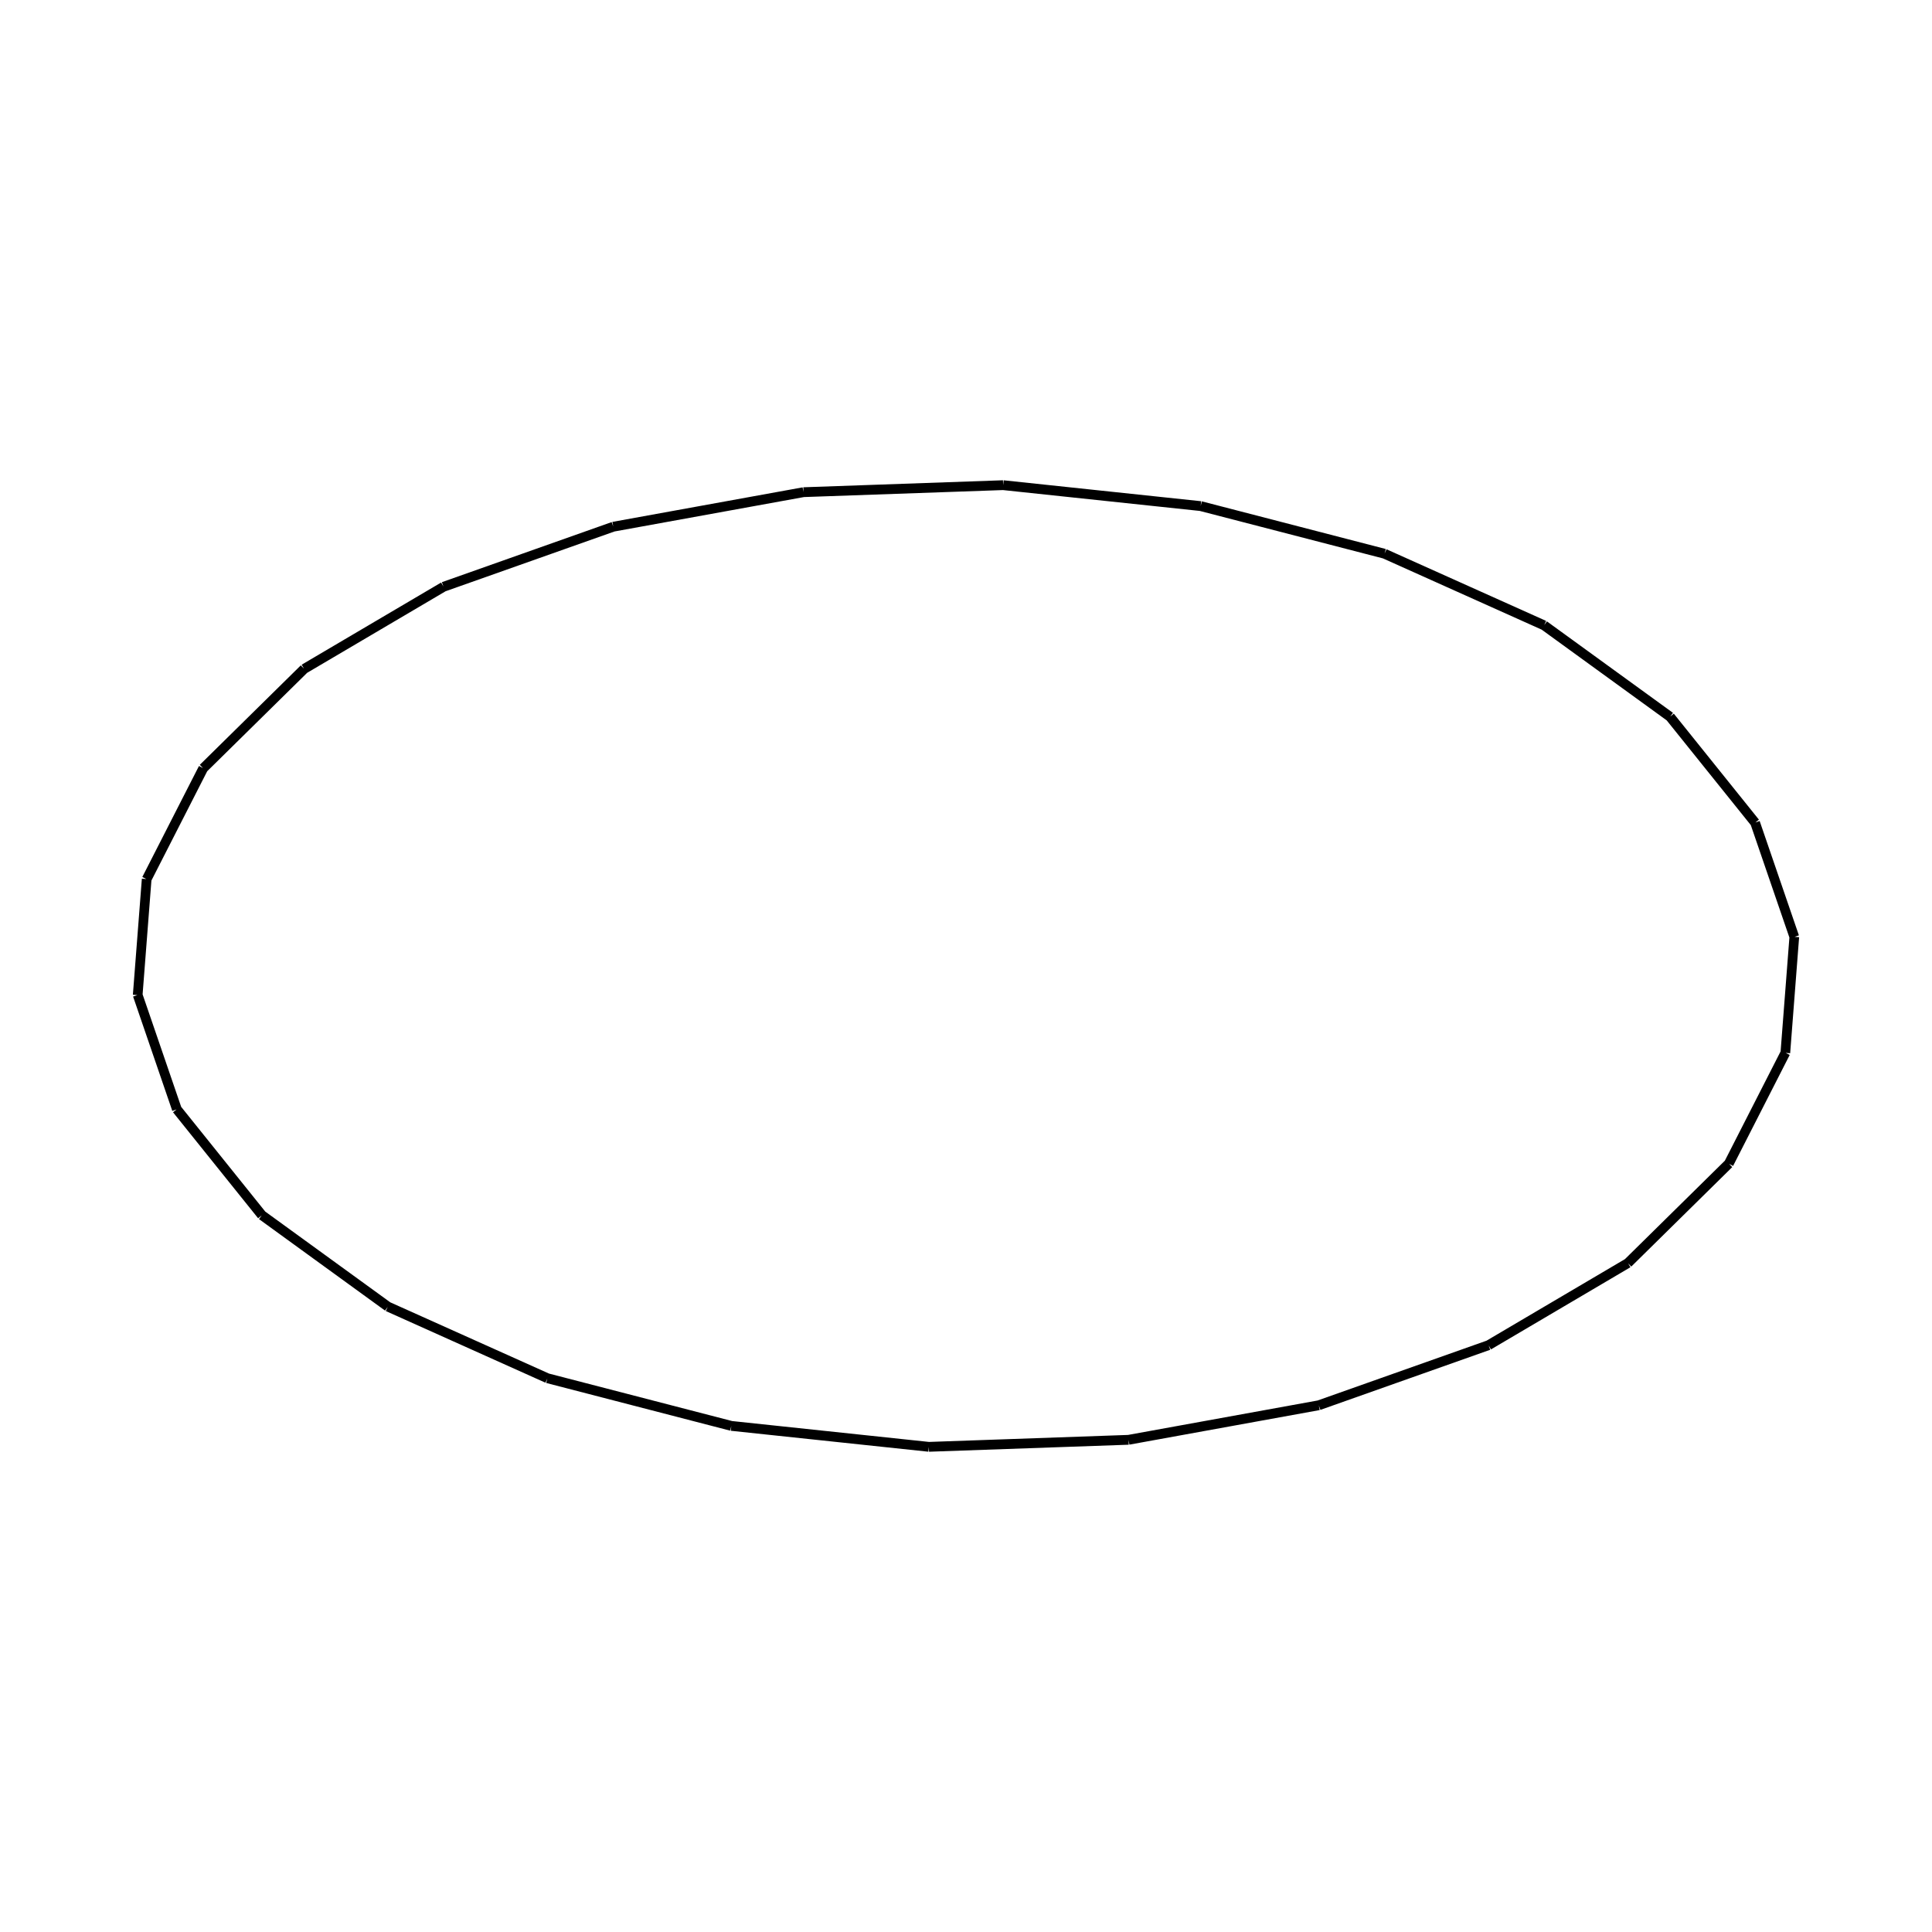
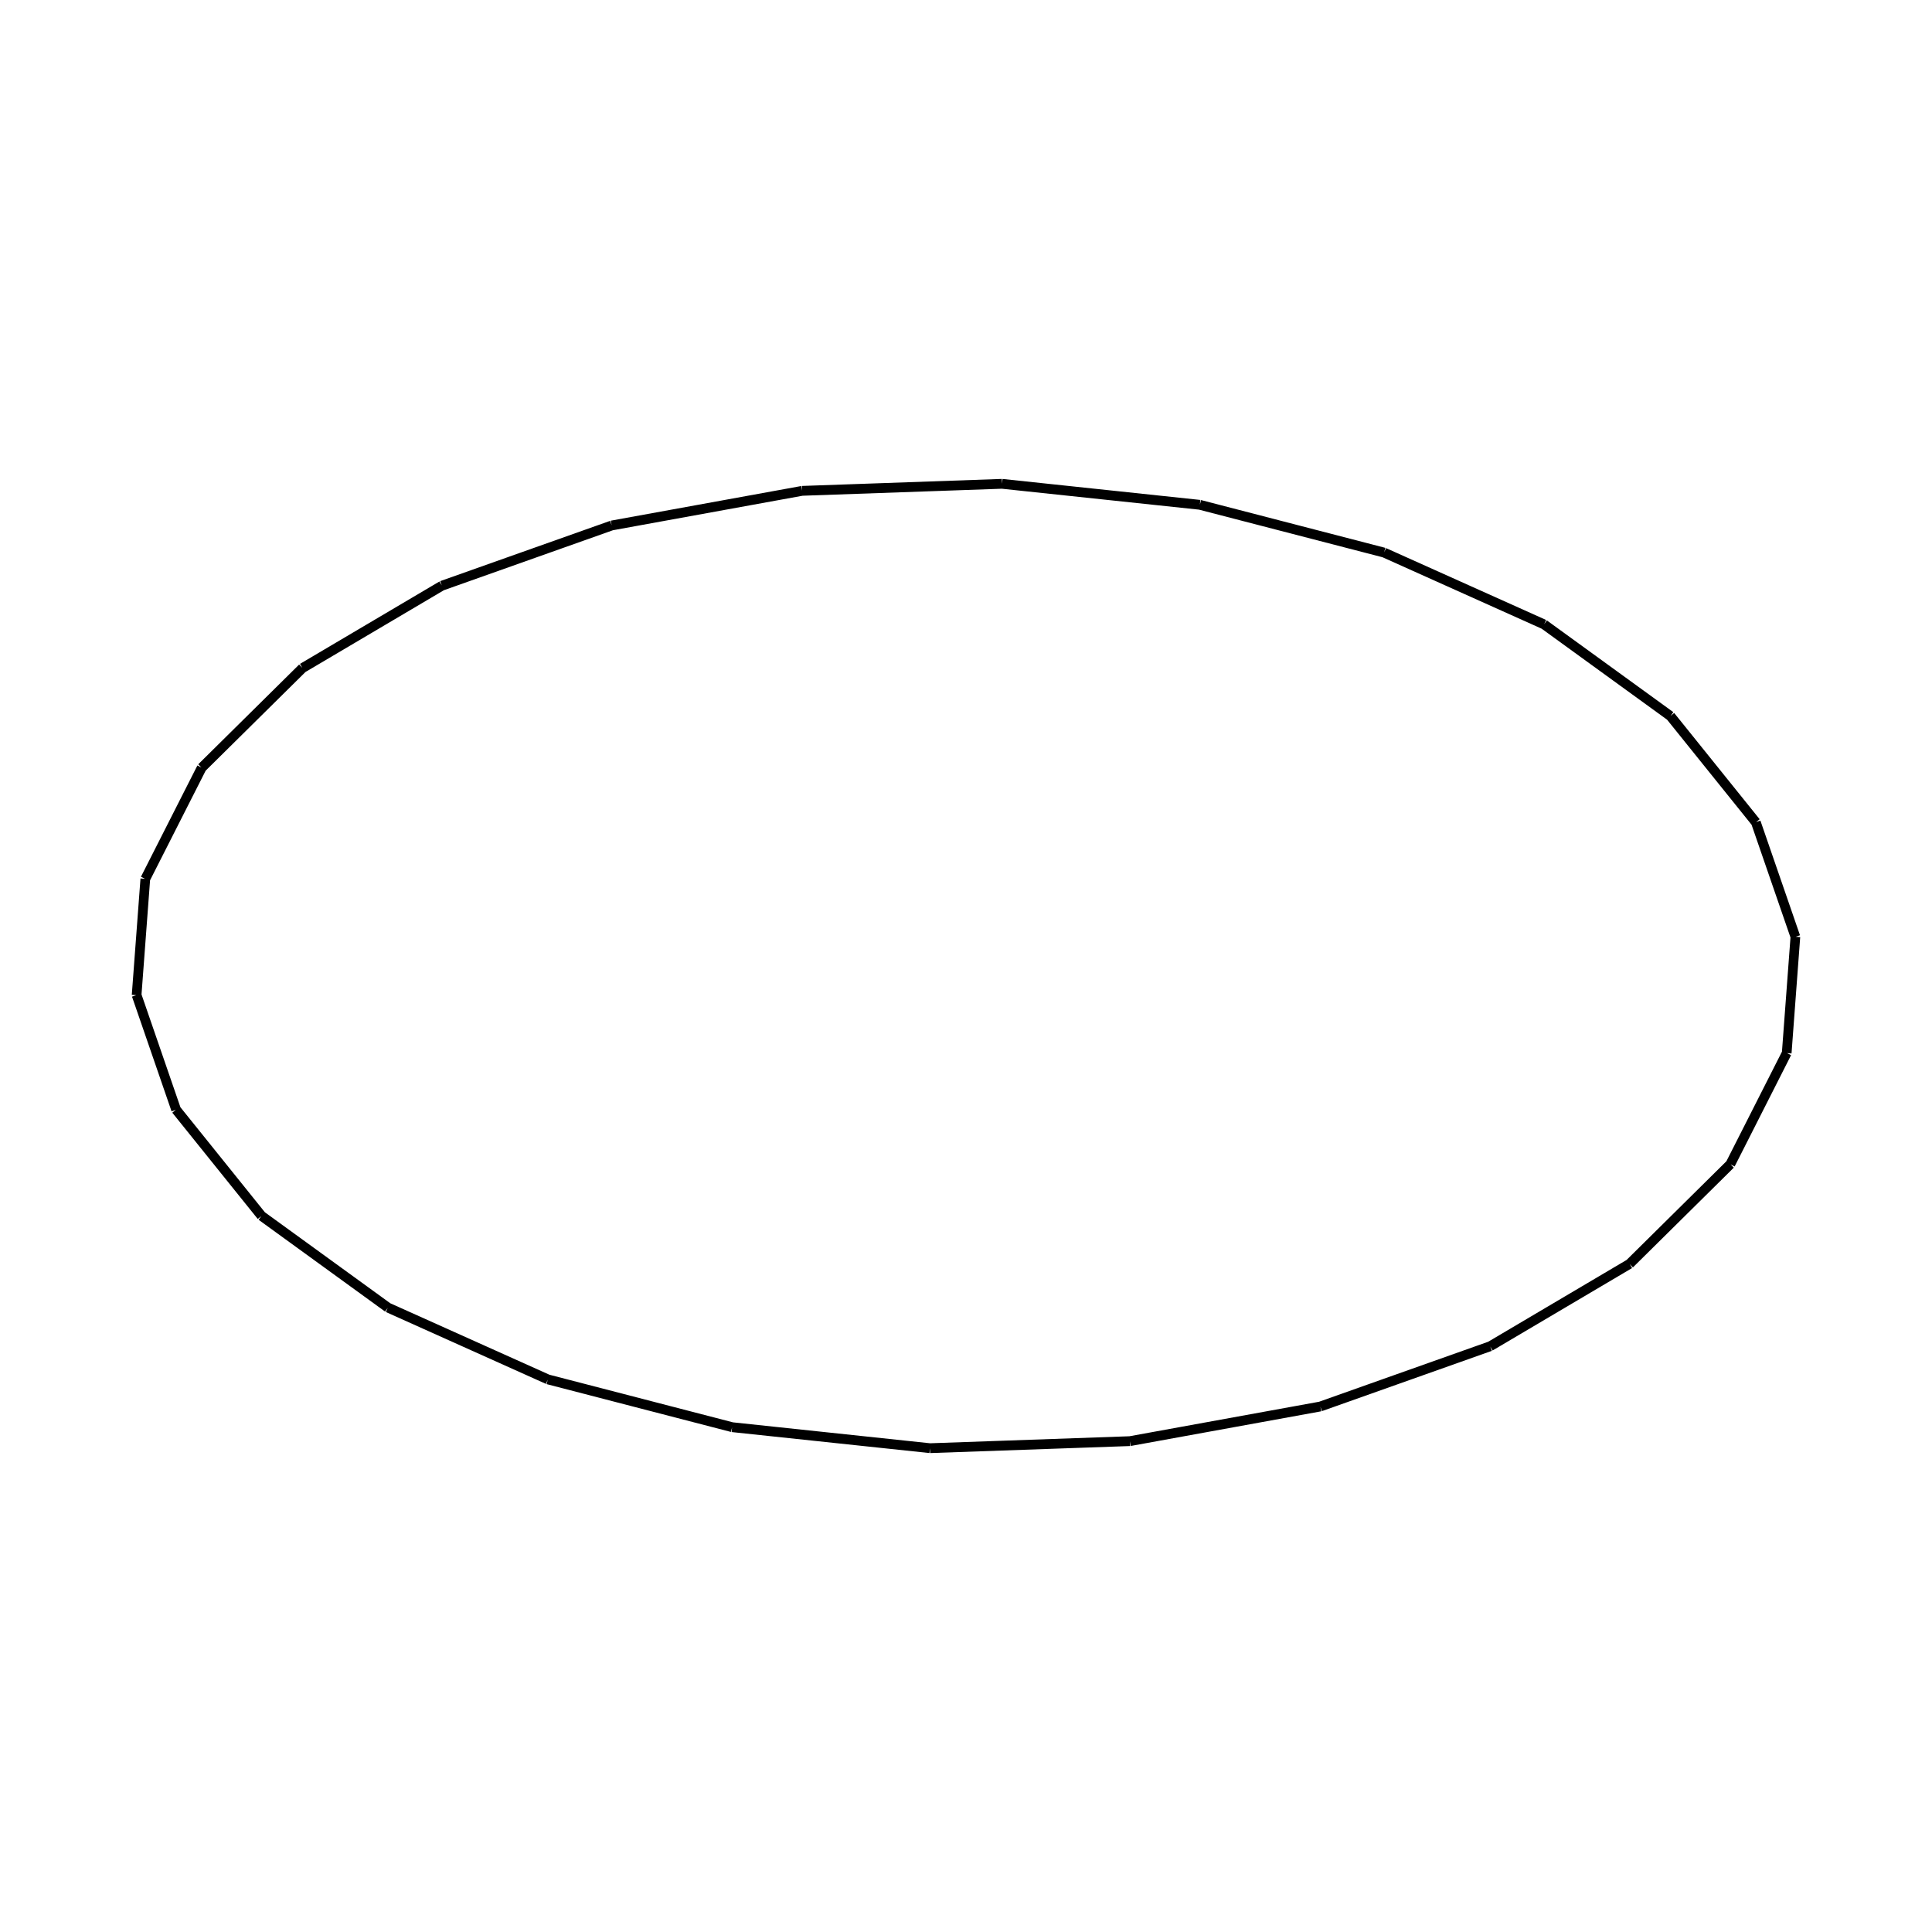
<svg xmlns="http://www.w3.org/2000/svg" viewBox="0 0 800 800">
-   <path d="M639.37,258.975 L639.371,258.919 M160.602,541.063 L160.603,541.007 M639.37,258.975 L691.529,296.825 M691.529,296.825 L726.745,340.671 M726.745,340.671 L742.979,387.969 M742.979,387.969 L739.274,435.967 M739.274,435.967 L715.854,481.877 M715.854,481.877 L674.076,523.032 M674.076,523.032 L616.366,557.037 M616.366,557.037 L546.08,581.918 M546.08,581.918 L467.305,596.225 M467.305,596.225 L384.617,599.131 M384.617,599.131 L302.82,590.46 M302.82,590.46 L226.675,570.723 M226.675,570.723 L160.602,541.063 M639.371,258.919 L691.53,296.769 M691.53,296.769 L726.746,340.615 M726.746,340.615 L742.98,387.913 M742.98,387.913 L739.275,435.911 M739.275,435.911 L715.855,481.821 M715.855,481.821 L674.076,522.976 M674.076,522.976 L616.367,556.981 M616.367,556.981 L546.081,581.861 M546.081,581.861 L467.305,596.169 M467.305,596.169 L384.617,599.075 M384.617,599.075 L302.821,590.404 M302.821,590.404 L226.675,570.667 M226.675,570.667 L160.603,541.007 M160.602,541.063 L108.446,503.206 M108.446,503.206 L73.238,459.354 M73.238,459.354 L57.02,412.056 M57.02,412.056 L60.735,364.057 M60.735,364.057 L84.165,318.151 M84.165,318.151 L125.95,277.003 M125.95,277.003 L183.659,243.005 M183.659,243.005 L253.94,218.131 M253.94,218.131 L332.705,203.828 M332.705,203.828 L415.384,200.925 M415.384,200.925 L497.164,209.592 M497.164,209.592 L573.301,229.323 M573.301,229.323 L639.37,258.975 M160.603,541.007 L108.447,503.15 M108.447,503.15 L73.239,459.298 M73.239,459.298 L57.021,412 M57.021,412 L60.735,364.001 M60.735,364.001 L84.166,318.095 M84.166,318.095 L125.951,276.947 M125.951,276.947 L183.66,242.949 M183.66,242.949 L253.94,218.075 M253.94,218.075 L332.705,203.772 M332.705,203.772 L415.384,200.869 M415.384,200.869 L497.165,209.536 M497.165,209.536 L573.302,229.267 M573.302,229.267 L639.371,258.919" stroke="black" stroke-width="4" fill="red" />
+   <path d="M639.359,258.581 L639.359,258.525 M160.613,541.458 L160.614,541.401 M639.359,258.581 L691.683,296.536 M691.683,296.536 L727.056,340.505 M727.056,340.505 L743.429,387.935 M743.429,387.935 L739.836,436.067 M739.836,436.067 L716.496,482.106 M716.496,482.106 L674.76,523.376 M674.76,523.376 L617.054,557.476 M617.054,557.476 L546.73,582.426 M546.73,582.426 L467.879,596.774 M467.879,596.774 L385.083,599.688 M385.083,599.688 L303.151,590.992 M303.151,590.992 L226.851,571.2 M226.851,571.2 L160.613,541.458 M639.359,258.525 L691.684,296.48 M691.684,296.48 L727.057,340.449 M727.057,340.449 L743.43,387.879 M743.43,387.879 L739.837,436.011 M739.837,436.011 L716.497,482.05 M716.497,482.05 L674.761,523.319 M674.761,523.319 L617.054,557.42 M617.054,557.42 L546.731,582.37 M546.731,582.37 L467.88,596.718 M467.88,596.718 L385.084,599.632 M385.084,599.632 L303.152,590.936 M303.152,590.936 L226.851,571.144 M226.851,571.144 L160.614,541.401 M160.613,541.458 L108.292,503.495 M108.292,503.495 L72.927,459.52 M72.927,459.52 L56.57,412.09 M56.57,412.09 L60.172,363.956 M60.172,363.956 L83.523,317.922 M83.523,317.922 L125.266,276.659 M125.266,276.659 L182.972,242.566 M182.972,242.566 L253.29,217.623 M253.29,217.623 L332.13,203.279 M332.13,203.279 L414.917,200.368 M414.917,200.368 L496.833,209.059 M496.833,209.059 L573.125,228.846 M573.125,228.846 L639.359,258.581 M160.614,541.401 L108.292,503.439 M108.292,503.439 L72.928,459.464 M72.928,459.464 L56.571,412.033 M56.571,412.033 L60.173,363.9 M60.173,363.9 L83.524,317.866 M83.524,317.866 L125.266,276.603 M125.266,276.603 L182.973,242.51 M182.973,242.51 L253.291,217.567 M253.291,217.567 L332.131,203.223 M332.131,203.223 L414.918,200.312 M414.918,200.312 L496.834,209.003 M496.834,209.003 L573.125,228.79 M573.125,228.79 L639.359,258.525" stroke="black" stroke-width="4" fill="red" />
</svg>
